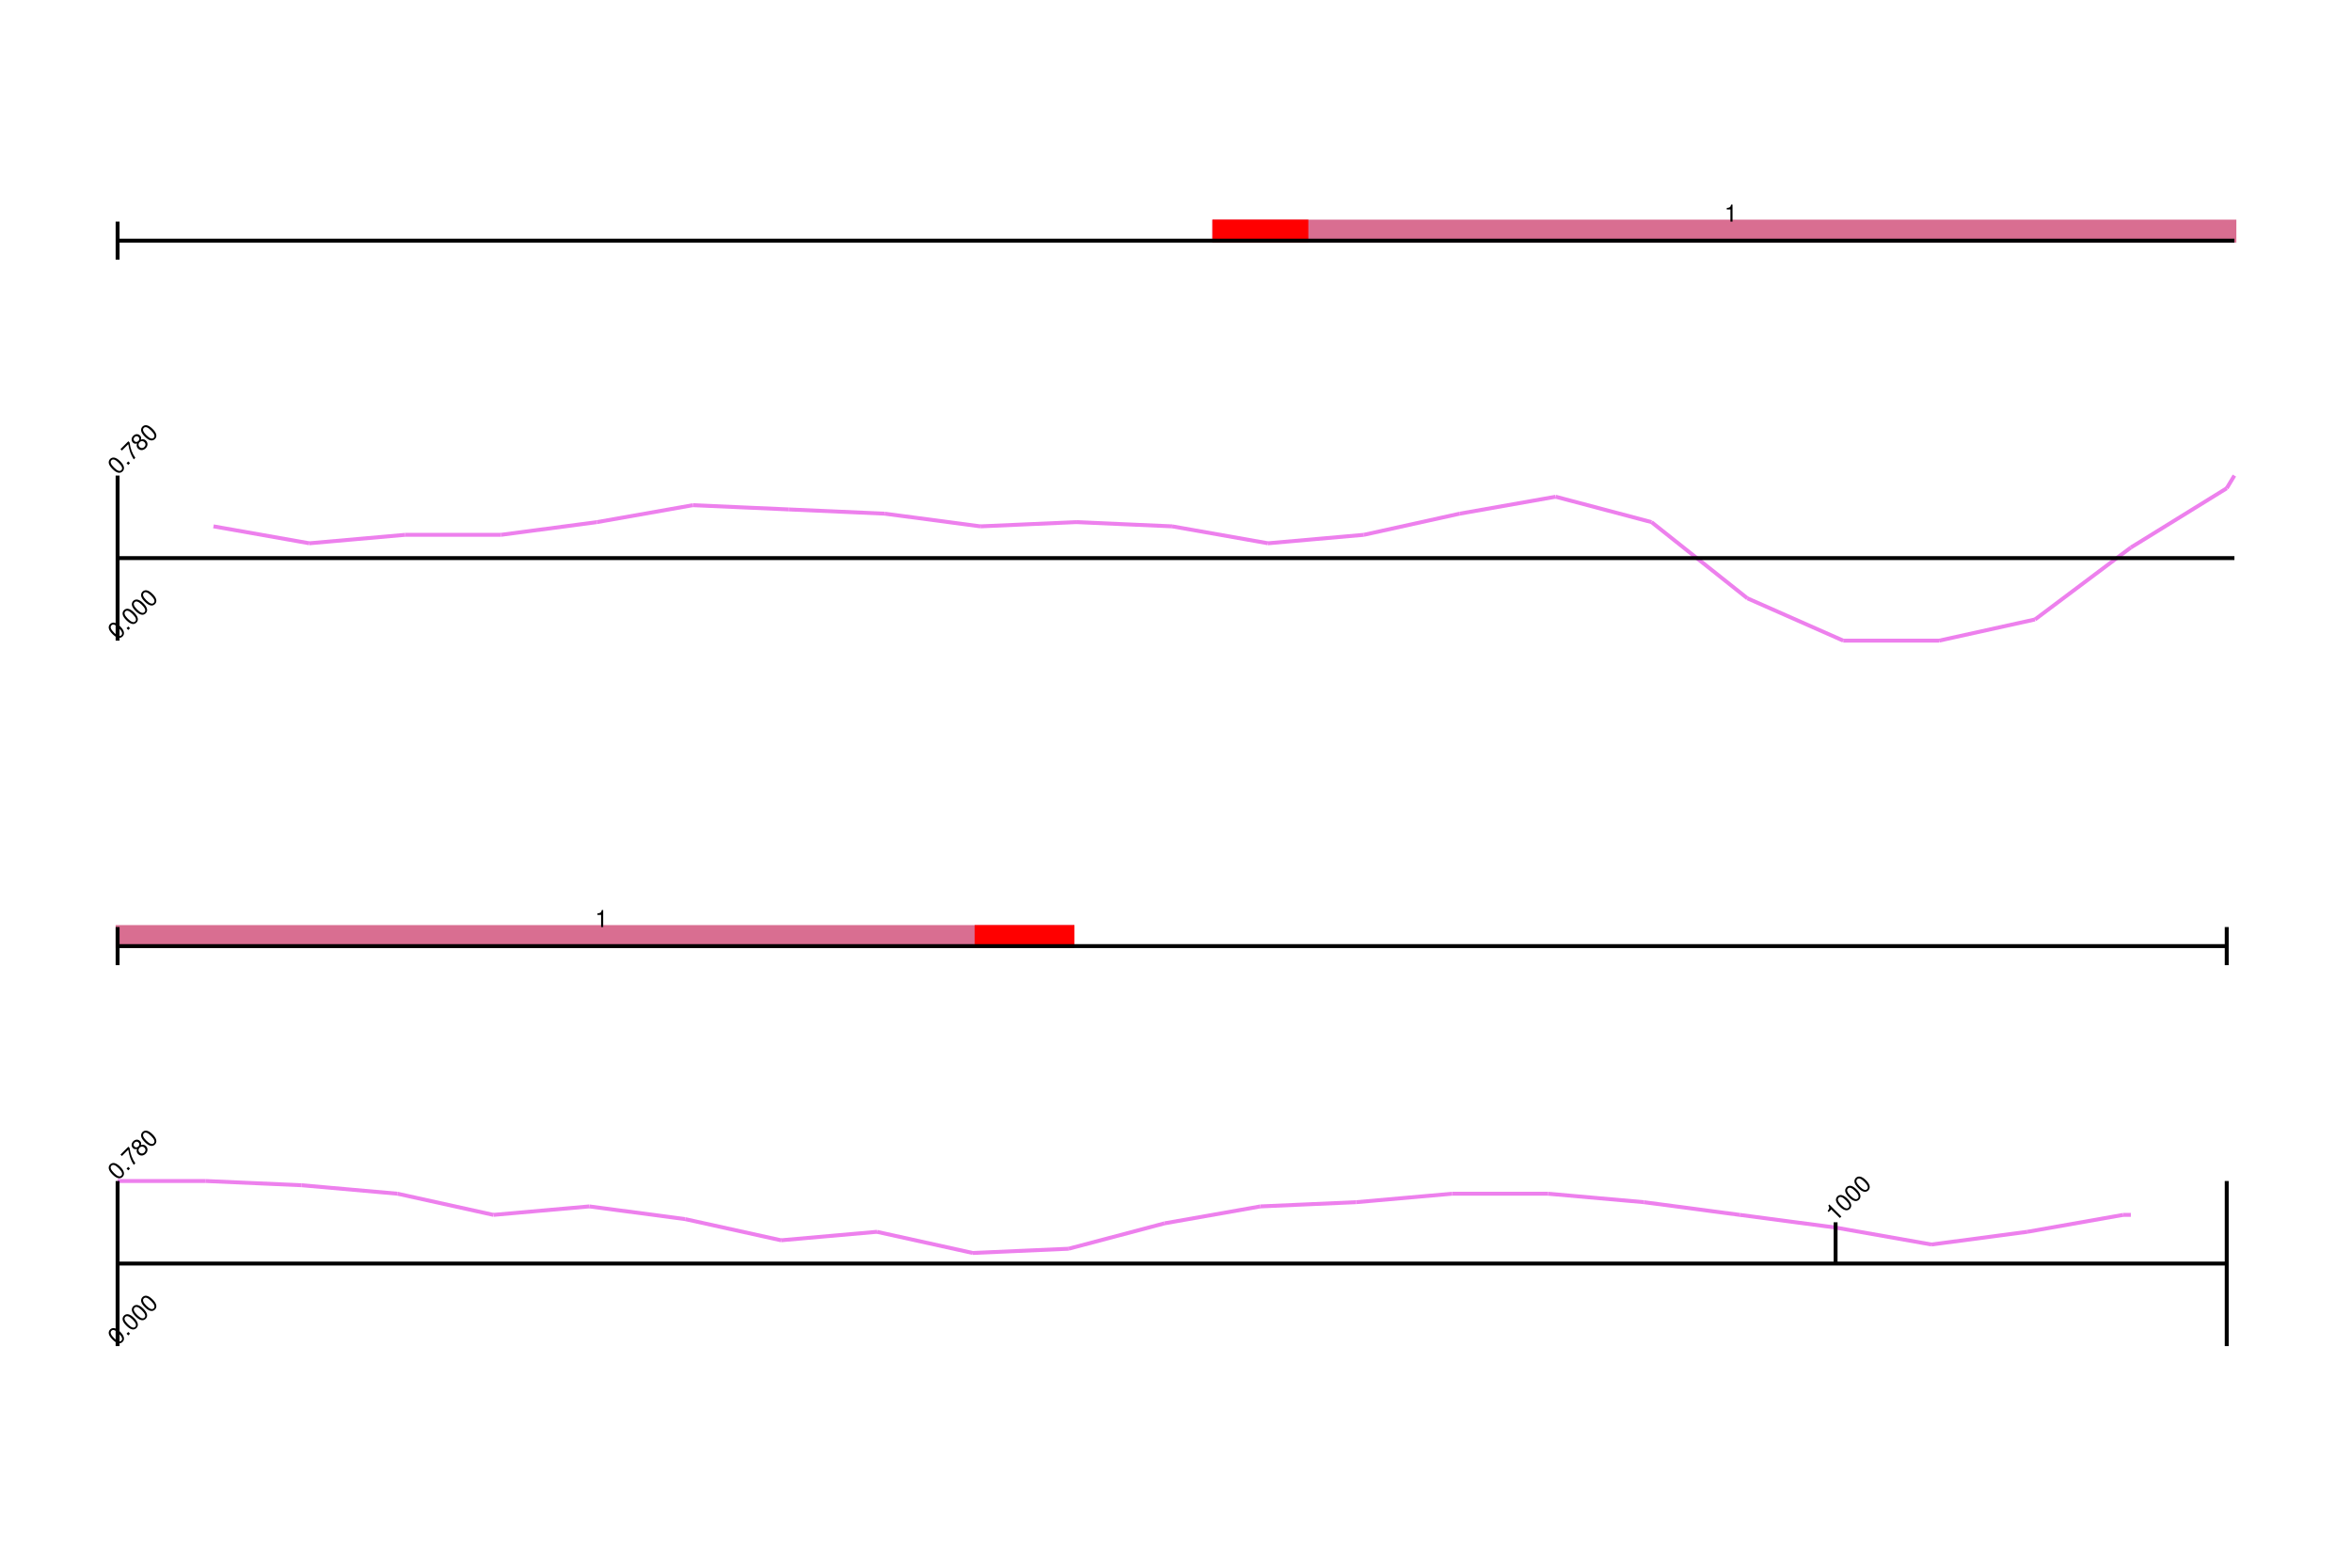
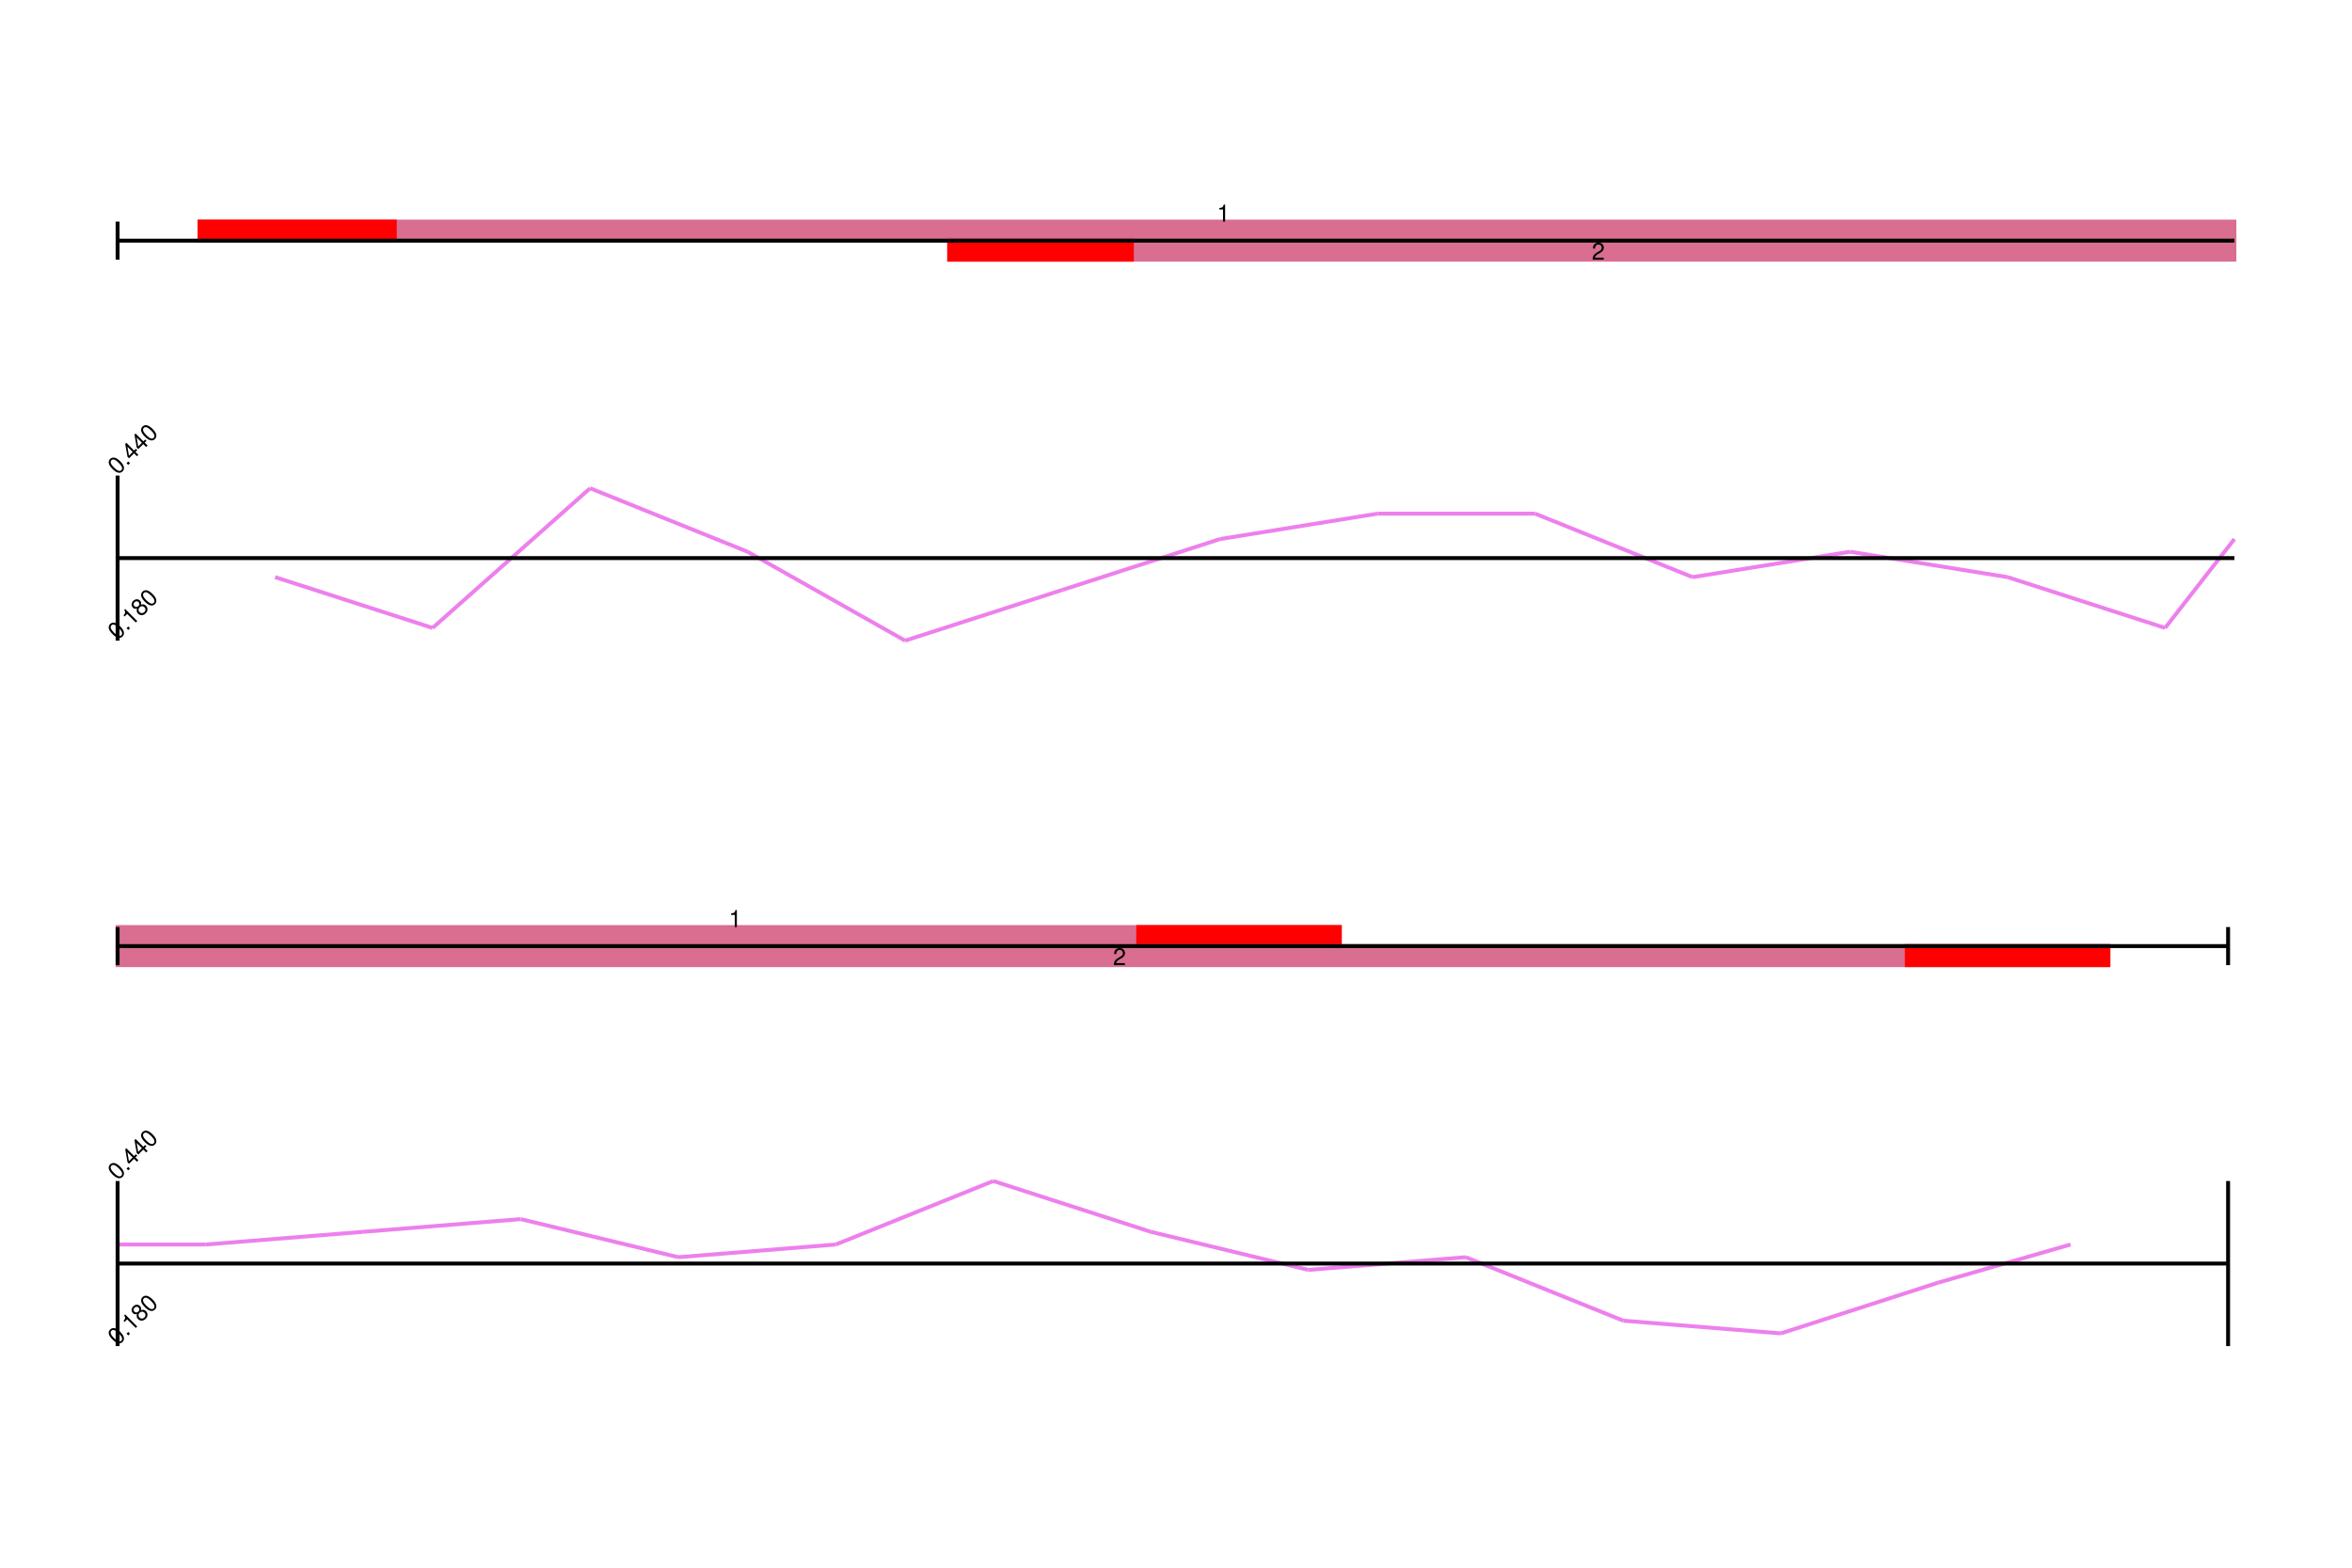
<svg xmlns="http://www.w3.org/2000/svg" width="600" height="400" preserveAspectRatio="xMinYMin meet" viewBox="0 0 600 400" version="1.0" fill-rule="evenodd">
  <clipPath id="clip">
    <rect x="0" y="0" width="600" height="400" />
  </clipPath>
  <g id="group" transform="scale(1,-1) translate(0,-400)" style="clip-path: url(#clip)">
    <g transform="">
-       <path d="M 54.457,265.7 L 54.457,265.7 Z" style="stroke: rgb(93%,50%,93%); stroke-linecap: butt; stroke-width: 1;" />
-       <path d="M 54.457,265.7 L 78.913,261.38 Z" style="stroke: rgb(93%,50%,93%); stroke-linecap: butt; stroke-width: 1;" />
-       <path d="M 78.913,261.38 L 103.37,263.54 Z" style="stroke: rgb(93%,50%,93%); stroke-linecap: butt; stroke-width: 1;" />
-       <path d="M 103.37,263.54 L 127.826,263.54 Z" style="stroke: rgb(93%,50%,93%); stroke-linecap: butt; stroke-width: 1;" />
-       <path d="M 127.826,263.54 L 152.283,266.78 Z" style="stroke: rgb(93%,50%,93%); stroke-linecap: butt; stroke-width: 1;" />
-       <path d="M 152.283,266.78 L 176.739,271.1 Z" style="stroke: rgb(93%,50%,93%); stroke-linecap: butt; stroke-width: 1;" />
-       <path d="M 176.739,271.1 L 201.196,270.02 Z" style="stroke: rgb(93%,50%,93%); stroke-linecap: butt; stroke-width: 1;" />
-       <path d="M 201.196,270.02 L 225.652,268.94 Z" style="stroke: rgb(93%,50%,93%); stroke-linecap: butt; stroke-width: 1;" />
-       <path d="M 225.652,268.94 L 250.109,265.7 Z" style="stroke: rgb(93%,50%,93%); stroke-linecap: butt; stroke-width: 1;" />
-       <path d="M 250.109,265.7 L 274.565,266.78 Z" style="stroke: rgb(93%,50%,93%); stroke-linecap: butt; stroke-width: 1;" />
-       <path d="M 274.565,266.78 L 299.022,265.7 Z" style="stroke: rgb(93%,50%,93%); stroke-linecap: butt; stroke-width: 1;" />
-       <path d="M 299.022,265.7 L 323.478,261.38 Z" style="stroke: rgb(93%,50%,93%); stroke-linecap: butt; stroke-width: 1;" />
-       <path d="M 323.478,261.38 L 347.935,263.54 Z" style="stroke: rgb(93%,50%,93%); stroke-linecap: butt; stroke-width: 1;" />
-       <path d="M 347.935,263.54 L 372.391,268.94 Z" style="stroke: rgb(93%,50%,93%); stroke-linecap: butt; stroke-width: 1;" />
-       <path d="M 372.391,268.94 L 396.848,273.26 Z" style="stroke: rgb(93%,50%,93%); stroke-linecap: butt; stroke-width: 1;" />
-       <path d="M 396.848,273.26 L 421.304,266.78 Z" style="stroke: rgb(93%,50%,93%); stroke-linecap: butt; stroke-width: 1;" />
-       <path d="M 421.304,266.78 L 445.761,247.34 Z" style="stroke: rgb(93%,50%,93%); stroke-linecap: butt; stroke-width: 1;" />
-       <path d="M 445.761,247.34 L 470.217,236.54 Z" style="stroke: rgb(93%,50%,93%); stroke-linecap: butt; stroke-width: 1;" />
-       <path d="M 470.217,236.54 L 494.674,236.54 Z" style="stroke: rgb(93%,50%,93%); stroke-linecap: butt; stroke-width: 1;" />
-       <path d="M 494.674,236.54 L 519.13,241.94 Z" style="stroke: rgb(93%,50%,93%); stroke-linecap: butt; stroke-width: 1;" />
-       <path d="M 519.13,241.94 L 543.587,260.3 Z" style="stroke: rgb(93%,50%,93%); stroke-linecap: butt; stroke-width: 1;" />
-       <path d="M 543.587,260.3 L 568.043,275.42 Z" style="stroke: rgb(93%,50%,93%); stroke-linecap: butt; stroke-width: 1;" />
-       <path d="M 568.043,275.42 L 570,278.66 Z" style="stroke: rgb(93%,50%,93%); stroke-linecap: butt; stroke-width: 1;" />
-       <path d="M 30,98.66 L 52.5,98.66 Z" style="stroke: rgb(93%,50%,93%); stroke-linecap: butt; stroke-width: 1;" />
-       <path d="M 52.5,98.66 L 76.957,97.58 Z" style="stroke: rgb(93%,50%,93%); stroke-linecap: butt; stroke-width: 1;" />
-       <path d="M 76.957,97.58 L 101.413,95.42 Z" style="stroke: rgb(93%,50%,93%); stroke-linecap: butt; stroke-width: 1;" />
-       <path d="M 101.413,95.42 L 125.87,90.02 Z" style="stroke: rgb(93%,50%,93%); stroke-linecap: butt; stroke-width: 1;" />
-       <path d="M 125.87,90.02 L 150.326,92.18 Z" style="stroke: rgb(93%,50%,93%); stroke-linecap: butt; stroke-width: 1;" />
-       <path d="M 150.326,92.18 L 174.783,88.94 Z" style="stroke: rgb(93%,50%,93%); stroke-linecap: butt; stroke-width: 1;" />
-       <path d="M 174.783,88.94 L 199.239,83.54 Z" style="stroke: rgb(93%,50%,93%); stroke-linecap: butt; stroke-width: 1;" />
-       <path d="M 199.239,83.54 L 223.696,85.7 Z" style="stroke: rgb(93%,50%,93%); stroke-linecap: butt; stroke-width: 1;" />
-       <path d="M 223.696,85.7 L 248.152,80.3 Z" style="stroke: rgb(93%,50%,93%); stroke-linecap: butt; stroke-width: 1;" />
-       <path d="M 248.152,80.3 L 272.609,81.38 Z" style="stroke: rgb(93%,50%,93%); stroke-linecap: butt; stroke-width: 1;" />
-       <path d="M 272.609,81.38 L 297.065,87.86 Z" style="stroke: rgb(93%,50%,93%); stroke-linecap: butt; stroke-width: 1;" />
-       <path d="M 297.065,87.86 L 321.522,92.18 Z" style="stroke: rgb(93%,50%,93%); stroke-linecap: butt; stroke-width: 1;" />
-       <path d="M 321.522,92.18 L 345.978,93.26 Z" style="stroke: rgb(93%,50%,93%); stroke-linecap: butt; stroke-width: 1;" />
-       <path d="M 345.978,93.26 L 370.435,95.42 Z" style="stroke: rgb(93%,50%,93%); stroke-linecap: butt; stroke-width: 1;" />
-       <path d="M 370.435,95.42 L 394.891,95.42 Z" style="stroke: rgb(93%,50%,93%); stroke-linecap: butt; stroke-width: 1;" />
-       <path d="M 394.891,95.42 L 419.348,93.26 Z" style="stroke: rgb(93%,50%,93%); stroke-linecap: butt; stroke-width: 1;" />
-       <path d="M 419.348,93.26 L 443.804,90.02 Z" style="stroke: rgb(93%,50%,93%); stroke-linecap: butt; stroke-width: 1;" />
-       <path d="M 443.804,90.02 L 468.261,86.78 Z" style="stroke: rgb(93%,50%,93%); stroke-linecap: butt; stroke-width: 1;" />
-       <path d="M 468.261,86.78 L 492.717,82.46 Z" style="stroke: rgb(93%,50%,93%); stroke-linecap: butt; stroke-width: 1;" />
-       <path d="M 492.717,82.46 L 517.174,85.7 Z" style="stroke: rgb(93%,50%,93%); stroke-linecap: butt; stroke-width: 1;" />
-       <path d="M 517.174,85.7 L 541.63,90.02 Z" style="stroke: rgb(93%,50%,93%); stroke-linecap: butt; stroke-width: 1;" />
-       <path d="M 541.63,90.02 L 543.587,90.02 Z" style="stroke: rgb(93%,50%,93%); stroke-linecap: butt; stroke-width: 1;" />
-       <polygon points="309.783 338.6, 570 338.6, 570 343.46, 309.783 343.46" style="stroke: rgb(85%,43%,57%); stroke-linecap: butt; stroke-width: 1; fill: rgb(85%,43%,57%); fill-rule: evenodd;" />
-       <polygon points="30 158.6, 273.587 158.6, 273.587 163.46, 30 163.46" style="stroke: rgb(85%,43%,57%); stroke-linecap: butt; stroke-width: 1; fill: rgb(85%,43%,57%); fill-rule: evenodd;" />
-       <polygon points="309.783 338.6, 333.261 338.6, 333.261 343.46, 309.783 343.46" style="stroke: rgb(100%,0%,0%); stroke-linecap: butt; stroke-width: 1; fill: rgb(100%,0%,0%); fill-rule: evenodd;" />
-       <polygon points="249.13 158.6, 273.587 158.6, 273.587 163.46, 249.13 163.46" style="stroke: rgb(100%,0%,0%); stroke-linecap: butt; stroke-width: 1; fill: rgb(100%,0%,0%); fill-rule: evenodd;" />
+       <path d="M 70.179,252.74 L 70.179,252.74 Z" style="stroke: rgb(93%,50%,93%); stroke-linecap: butt; stroke-width: 1;" />
+       <path d="M 70.179,252.74 L 110.357,239.78 Z" style="stroke: rgb(93%,50%,93%); stroke-linecap: butt; stroke-width: 1;" />
+       <path d="M 110.357,239.78 L 150.536,275.42 Z" style="stroke: rgb(93%,50%,93%); stroke-linecap: butt; stroke-width: 1;" />
+       <path d="M 150.536,275.42 L 190.714,259.22 Z" style="stroke: rgb(93%,50%,93%); stroke-linecap: butt; stroke-width: 1;" />
+       <path d="M 190.714,259.22 L 230.893,236.54 Z" style="stroke: rgb(93%,50%,93%); stroke-linecap: butt; stroke-width: 1;" />
+       <path d="M 230.893,236.54 L 271.071,249.5 Z" style="stroke: rgb(93%,50%,93%); stroke-linecap: butt; stroke-width: 1;" />
+       <path d="M 271.071,249.5 L 311.25,262.46 Z" style="stroke: rgb(93%,50%,93%); stroke-linecap: butt; stroke-width: 1;" />
+       <path d="M 311.25,262.46 L 351.429,268.94 Z" style="stroke: rgb(93%,50%,93%); stroke-linecap: butt; stroke-width: 1;" />
+       <path d="M 351.429,268.94 L 391.607,268.94 Z" style="stroke: rgb(93%,50%,93%); stroke-linecap: butt; stroke-width: 1;" />
+       <path d="M 391.607,268.94 L 431.786,252.74 Z" style="stroke: rgb(93%,50%,93%); stroke-linecap: butt; stroke-width: 1;" />
+       <path d="M 431.786,252.74 L 471.964,259.22 Z" style="stroke: rgb(93%,50%,93%); stroke-linecap: butt; stroke-width: 1;" />
+       <path d="M 471.964,259.22 L 512.143,252.74 Z" style="stroke: rgb(93%,50%,93%); stroke-linecap: butt; stroke-width: 1;" />
+       <path d="M 512.143,252.74 L 552.321,239.78 Z" style="stroke: rgb(93%,50%,93%); stroke-linecap: butt; stroke-width: 1;" />
+       <path d="M 552.321,239.78 L 570,262.46 Z" style="stroke: rgb(93%,50%,93%); stroke-linecap: butt; stroke-width: 1;" />
+       <path d="M 30,82.46 L 52.5,82.46 Z" style="stroke: rgb(93%,50%,93%); stroke-linecap: butt; stroke-width: 1;" />
+       <path d="M 52.5,82.46 L 92.679,85.7 Z" style="stroke: rgb(93%,50%,93%); stroke-linecap: butt; stroke-width: 1;" />
+       <path d="M 92.679,85.7 L 132.857,88.94 Z" style="stroke: rgb(93%,50%,93%); stroke-linecap: butt; stroke-width: 1;" />
+       <path d="M 132.857,88.94 L 173.036,79.22 Z" style="stroke: rgb(93%,50%,93%); stroke-linecap: butt; stroke-width: 1;" />
+       <path d="M 173.036,79.22 L 213.214,82.46 Z" style="stroke: rgb(93%,50%,93%); stroke-linecap: butt; stroke-width: 1;" />
+       <path d="M 213.214,82.46 L 253.393,98.66 Z" style="stroke: rgb(93%,50%,93%); stroke-linecap: butt; stroke-width: 1;" />
+       <path d="M 253.393,98.66 L 293.571,85.7 Z" style="stroke: rgb(93%,50%,93%); stroke-linecap: butt; stroke-width: 1;" />
+       <path d="M 293.571,85.7 L 333.75,75.98 Z" style="stroke: rgb(93%,50%,93%); stroke-linecap: butt; stroke-width: 1;" />
+       <path d="M 333.75,75.98 L 373.929,79.22 Z" style="stroke: rgb(93%,50%,93%); stroke-linecap: butt; stroke-width: 1;" />
+       <path d="M 373.929,79.22 L 414.107,63.02 Z" style="stroke: rgb(93%,50%,93%); stroke-linecap: butt; stroke-width: 1;" />
+       <path d="M 414.107,63.02 L 454.286,59.78 Z" style="stroke: rgb(93%,50%,93%); stroke-linecap: butt; stroke-width: 1;" />
+       <path d="M 454.286,59.78 L 494.464,72.74 Z" style="stroke: rgb(93%,50%,93%); stroke-linecap: butt; stroke-width: 1;" />
+       <path d="M 494.464,72.74 L 528.214,82.46 Z" style="stroke: rgb(93%,50%,93%); stroke-linecap: butt; stroke-width: 1;" />
+       <polygon points="50.893 338.6, 570 338.6, 570 343.46, 50.893 343.46" style="stroke: rgb(85%,43%,57%); stroke-linecap: butt; stroke-width: 1; fill: rgb(85%,43%,57%); fill-rule: evenodd;" />
+       <polygon points="30 158.6, 341.786 158.6, 341.786 163.46, 30 163.46" style="stroke: rgb(85%,43%,57%); stroke-linecap: butt; stroke-width: 1; fill: rgb(85%,43%,57%); fill-rule: evenodd;" />
+       <polygon points="50.893 338.6, 100.714 338.6, 100.714 343.46, 50.893 343.46" style="stroke: rgb(100%,0%,0%); stroke-linecap: butt; stroke-width: 1; fill: rgb(100%,0%,0%); fill-rule: evenodd;" />
+       <polygon points="290.357 158.6, 341.786 158.6, 341.786 163.46, 290.357 163.46" style="stroke: rgb(100%,0%,0%); stroke-linecap: butt; stroke-width: 1; fill: rgb(100%,0%,0%); fill-rule: evenodd;" />
+       <polygon points="242.143 333.74, 570 333.74, 570 338.6, 242.143 338.6" style="stroke: rgb(85%,43%,57%); stroke-linecap: butt; stroke-width: 1; fill: rgb(85%,43%,57%); fill-rule: evenodd;" />
+       <polygon points="30 153.74, 537.857 153.74, 537.857 158.6, 30 158.6" style="stroke: rgb(85%,43%,57%); stroke-linecap: butt; stroke-width: 1; fill: rgb(85%,43%,57%); fill-rule: evenodd;" />
+       <polygon points="242.143 333.74, 288.75 333.74, 288.75 338.6, 242.143 338.6" style="stroke: rgb(100%,0%,0%); stroke-linecap: butt; stroke-width: 1; fill: rgb(100%,0%,0%); fill-rule: evenodd;" />
+       <polygon points="486.429 153.74, 537.857 153.74, 537.857 158.6, 486.429 158.6" style="stroke: rgb(100%,0%,0%); stroke-linecap: butt; stroke-width: 1; fill: rgb(100%,0%,0%); fill-rule: evenodd;" />
      <path d="M 30,257.6 L 570,257.6 Z" style="stroke: rgb(0%,0%,0%); stroke-linecap: butt; stroke-width: 1;" />
      <path d="M 30,236.54 L 30,278.66 Z" style="stroke: rgb(0%,0%,0%); stroke-linecap: butt; stroke-width: 1;" />
-       <path d="M 568.043,56.54 L 568.043,98.66 Z" style="stroke: rgb(0%,0%,0%); stroke-linecap: butt; stroke-width: 1;" />
-       <path d="M 30,77.6 L 568.043,77.6 Z" style="stroke: rgb(0%,0%,0%); stroke-linecap: butt; stroke-width: 1;" />
+       <path d="M 568.393,56.54 L 568.393,98.66 Z" style="stroke: rgb(0%,0%,0%); stroke-linecap: butt; stroke-width: 1;" />
+       <path d="M 30,77.6 L 568.393,77.6 Z" style="stroke: rgb(0%,0%,0%); stroke-linecap: butt; stroke-width: 1;" />
      <path d="M 30,56.54 L 30,98.66 Z" style="stroke: rgb(0%,0%,0%); stroke-linecap: butt; stroke-width: 1;" />
-       <path d="M 468.261,77.6 L 468.261,88.13 Z" style="stroke: rgb(0%,0%,0%); stroke-linecap: butt; stroke-width: 1;" />
      <path d="M 30,338.6 L 570,338.6 Z" style="stroke: rgb(0%,0%,0%); stroke-linecap: butt; stroke-width: 1;" />
      <path d="M 30,333.74 L 30,343.46 Z" style="stroke: rgb(0%,0%,0%); stroke-linecap: butt; stroke-width: 1;" />
-       <path d="M 568.043,153.74 L 568.043,163.46 Z" style="stroke: rgb(0%,0%,0%); stroke-linecap: butt; stroke-width: 1;" />
-       <path d="M 30,158.6 L 568.043,158.6 Z" style="stroke: rgb(0%,0%,0%); stroke-linecap: butt; stroke-width: 1;" />
+       <path d="M 568.393,153.74 L 568.393,163.46 Z" style="stroke: rgb(0%,0%,0%); stroke-linecap: butt; stroke-width: 1;" />
+       <path d="M 30,158.6 L 568.393,158.6 Z" style="stroke: rgb(0%,0%,0%); stroke-linecap: butt; stroke-width: 1;" />
      <path d="M 30,153.74 L 30,163.46 Z" style="stroke: rgb(0%,0%,0%); stroke-linecap: butt; stroke-width: 1;" />
-       <g transform=" matrix(0.707107,0.707107,-0.707107,0.707107,468.2609,88.13)">
-         <text x="0" y="0" style="font-family: Helvetica; font-size: 6px;fill: rgb(0%,0%,0%); stroke:none;" transform="translate(0,0) scale(1,-1)">1000</text>
-       </g>
      <g transform=" matrix(0.707107,0.707107,-0.707107,0.707107,30,236.54)">
-         <text x="0" y="0" style="font-family: Helvetica; font-size: 6px;fill: rgb(0%,0%,0%); stroke:none;" transform="translate(0,0) scale(1,-1)">0.000</text>
+         <text x="0" y="0" style="font-family: Helvetica; font-size: 6px;fill: rgb(0%,0%,0%); stroke:none;" transform="translate(0,0) scale(1,-1)">0.180</text>
      </g>
      <g transform=" matrix(0.707107,0.707107,-0.707107,0.707107,30,278.66)">
-         <text x="0" y="0" style="font-family: Helvetica; font-size: 6px;fill: rgb(0%,0%,0%); stroke:none;" transform="translate(0,0) scale(1,-1)">0.780</text>
+         <text x="0" y="0" style="font-family: Helvetica; font-size: 6px;fill: rgb(0%,0%,0%); stroke:none;" transform="translate(0,0) scale(1,-1)">0.440</text>
      </g>
      <g transform=" matrix(0.707107,0.707107,-0.707107,0.707107,30,257.6)">
        <text x="0" y="0" style="font-family: Helvetica; font-size: 6px;fill: rgb(0%,0%,0%); stroke:none;" transform="translate(0,0) scale(1,-1)" />
      </g>
      <g transform=" matrix(0.707107,0.707107,-0.707107,0.707107,30,56.54)">
-         <text x="0" y="0" style="font-family: Helvetica; font-size: 6px;fill: rgb(0%,0%,0%); stroke:none;" transform="translate(0,0) scale(1,-1)">0.000</text>
+         <text x="0" y="0" style="font-family: Helvetica; font-size: 6px;fill: rgb(0%,0%,0%); stroke:none;" transform="translate(0,0) scale(1,-1)">0.180</text>
      </g>
      <g transform=" matrix(0.707107,0.707107,-0.707107,0.707107,30,98.66)">
-         <text x="0" y="0" style="font-family: Helvetica; font-size: 6px;fill: rgb(0%,0%,0%); stroke:none;" transform="translate(0,0) scale(1,-1)">0.780</text>
+         <text x="0" y="0" style="font-family: Helvetica; font-size: 6px;fill: rgb(0%,0%,0%); stroke:none;" transform="translate(0,0) scale(1,-1)">0.440</text>
      </g>
      <g transform=" matrix(0.707107,0.707107,-0.707107,0.707107,30,77.6)">
        <text x="0" y="0" style="font-family: Helvetica; font-size: 6px;fill: rgb(0%,0%,0%); stroke:none;" transform="translate(0,0) scale(1,-1)" />
      </g>
-       <g transform=" matrix(1,0,-0,1,439.8913,343.46)">
+       <g transform=" matrix(1,0,-0,1,310.4464,343.46)">
        <text x="0" y="0" style="font-family: Helvetica; font-size: 6px;fill: rgb(0%,0%,0%); stroke:none;" transform="translate(0,0) scale(1,-1)">1</text>
      </g>
-       <g transform=" matrix(1,0,-0,1,151.7935,163.46)">
+       <g transform=" matrix(1,0,-0,1,185.8929,163.46)">
        <text x="0" y="0" style="font-family: Helvetica; font-size: 6px;fill: rgb(0%,0%,0%); stroke:none;" transform="translate(0,0) scale(1,-1)">1</text>
+       </g>
+       <g transform=" matrix(1,0,-0,1,406.0714,333.74)">
+         <text x="0" y="0" style="font-family: Helvetica; font-size: 6px;fill: rgb(0%,0%,0%); stroke:none;" transform="translate(0,0) scale(1,-1)">2</text>
+       </g>
+       <g transform=" matrix(1,0,-0,1,283.9286,153.74)">
+         <text x="0" y="0" style="font-family: Helvetica; font-size: 6px;fill: rgb(0%,0%,0%); stroke:none;" transform="translate(0,0) scale(1,-1)">2</text>
      </g>
    </g>
  </g>
</svg>
